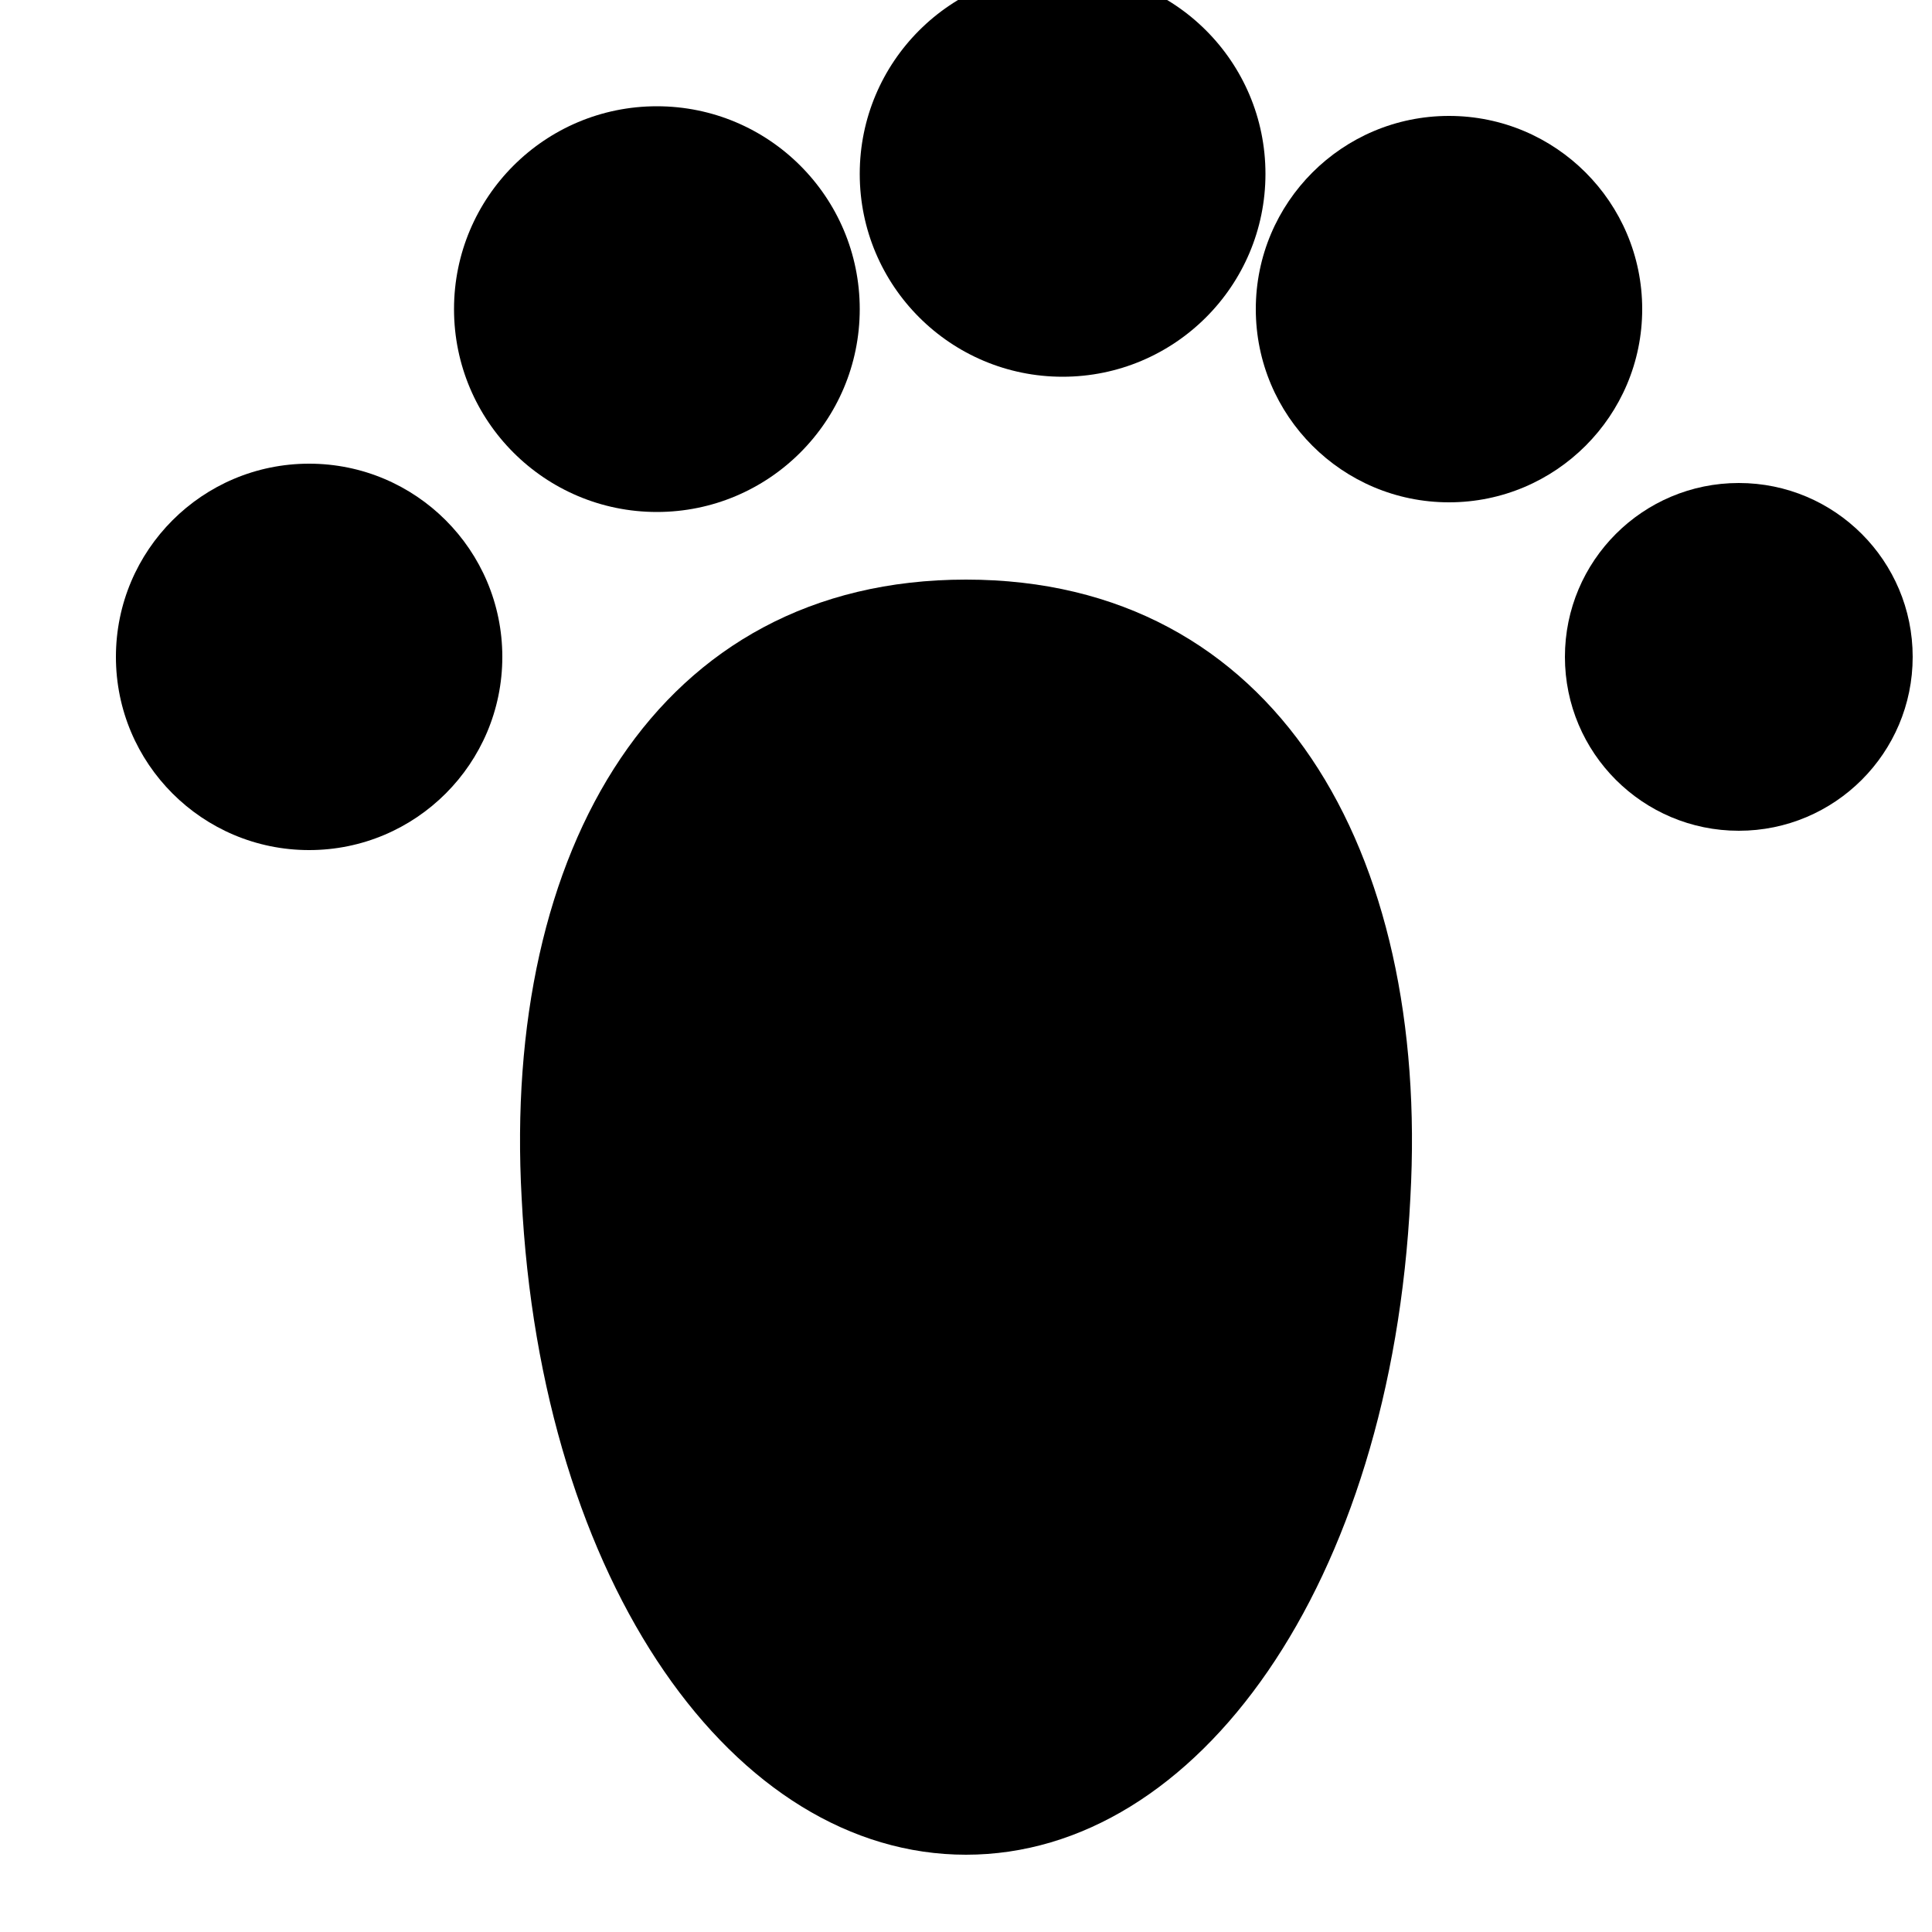
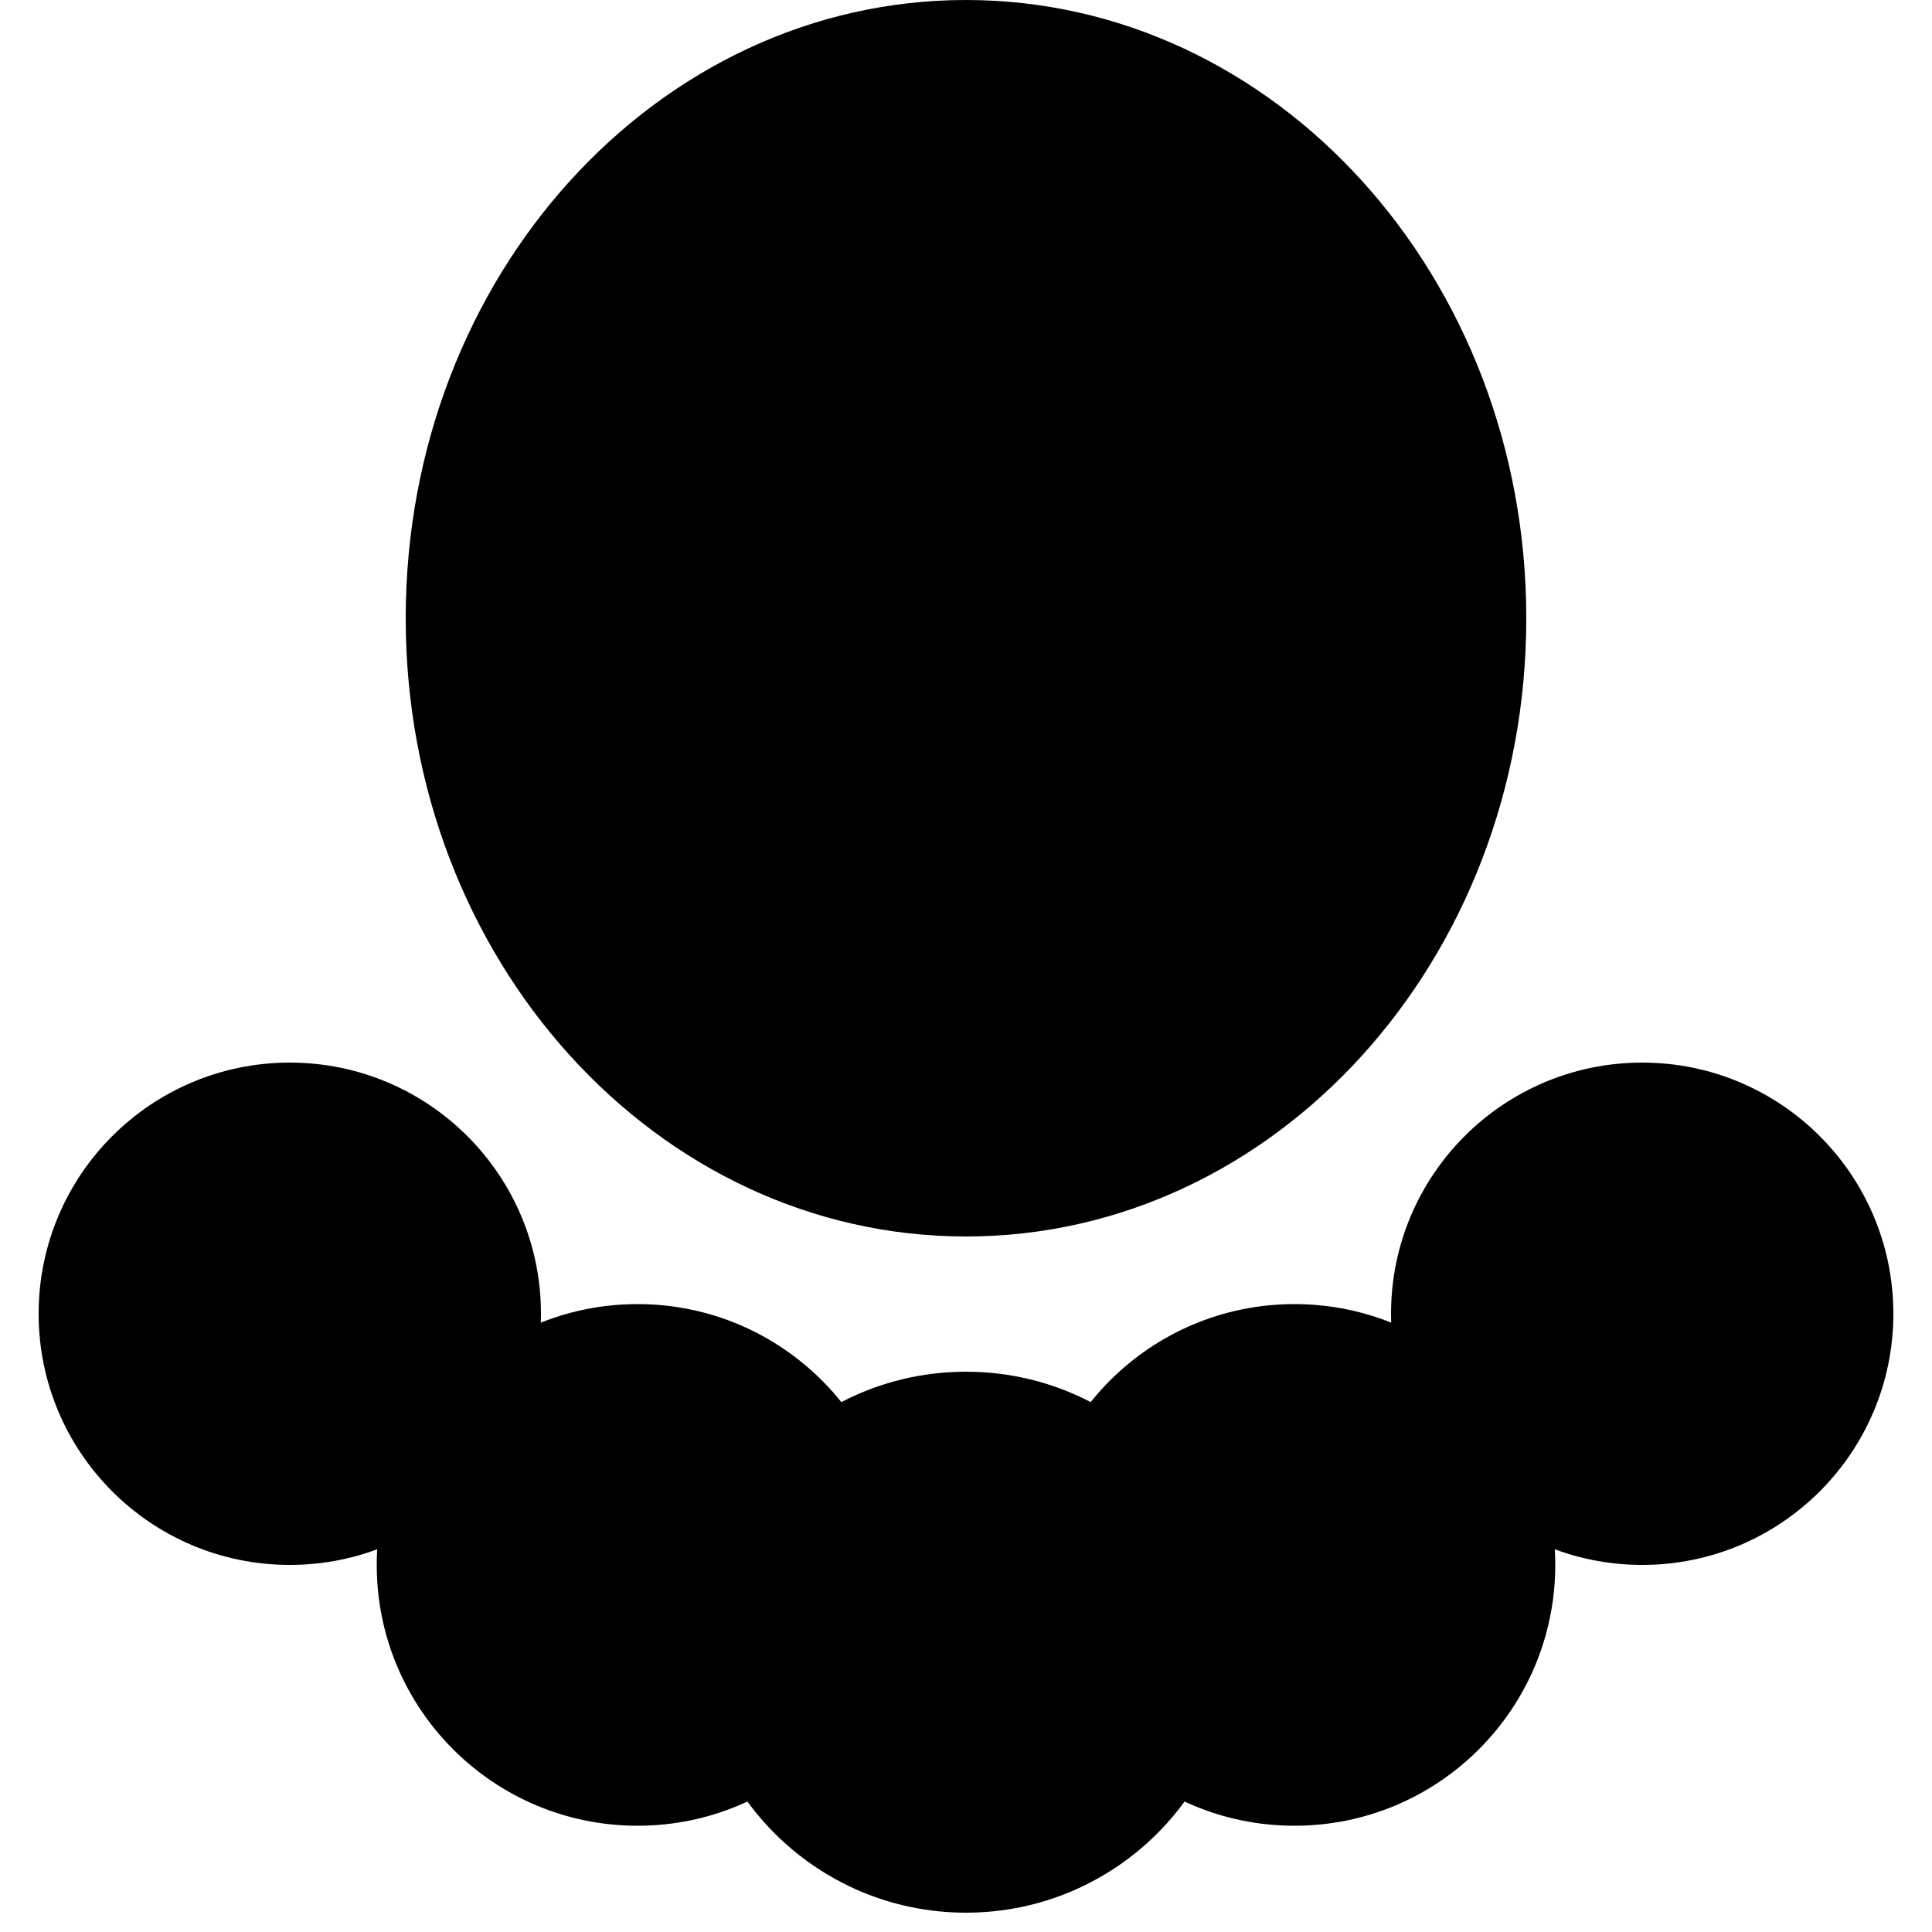
<svg xmlns="http://www.w3.org/2000/svg" viewBox="0 0 100 100" fill="currentColor" aria-hidden="true">
-   <path d="M50 30 C66 30 74 44 73 62 C72 82 62 96 50 96 C38 96 28 82 27 62 C26 44 34 30 50 30 Z" />
-   <circle cx="16" cy="34" r="10" />
-   <circle cx="34" cy="16" r="10.5" />
-   <circle cx="55" cy="9" r="10.5" />
-   <circle cx="75" cy="16" r="10" />
-   <circle cx="90" cy="34" r="9" />
+   <ellipse cx="50" cy="32" rx="29" ry="32" />
+   <circle cx="15" cy="68" r="13" />
+   <circle cx="33" cy="81" r="13.5" />
+   <circle cx="50" cy="85" r="14" />
+   <circle cx="67" cy="81" r="13.5" />
+   <circle cx="85" cy="68" r="13" />
</svg>
